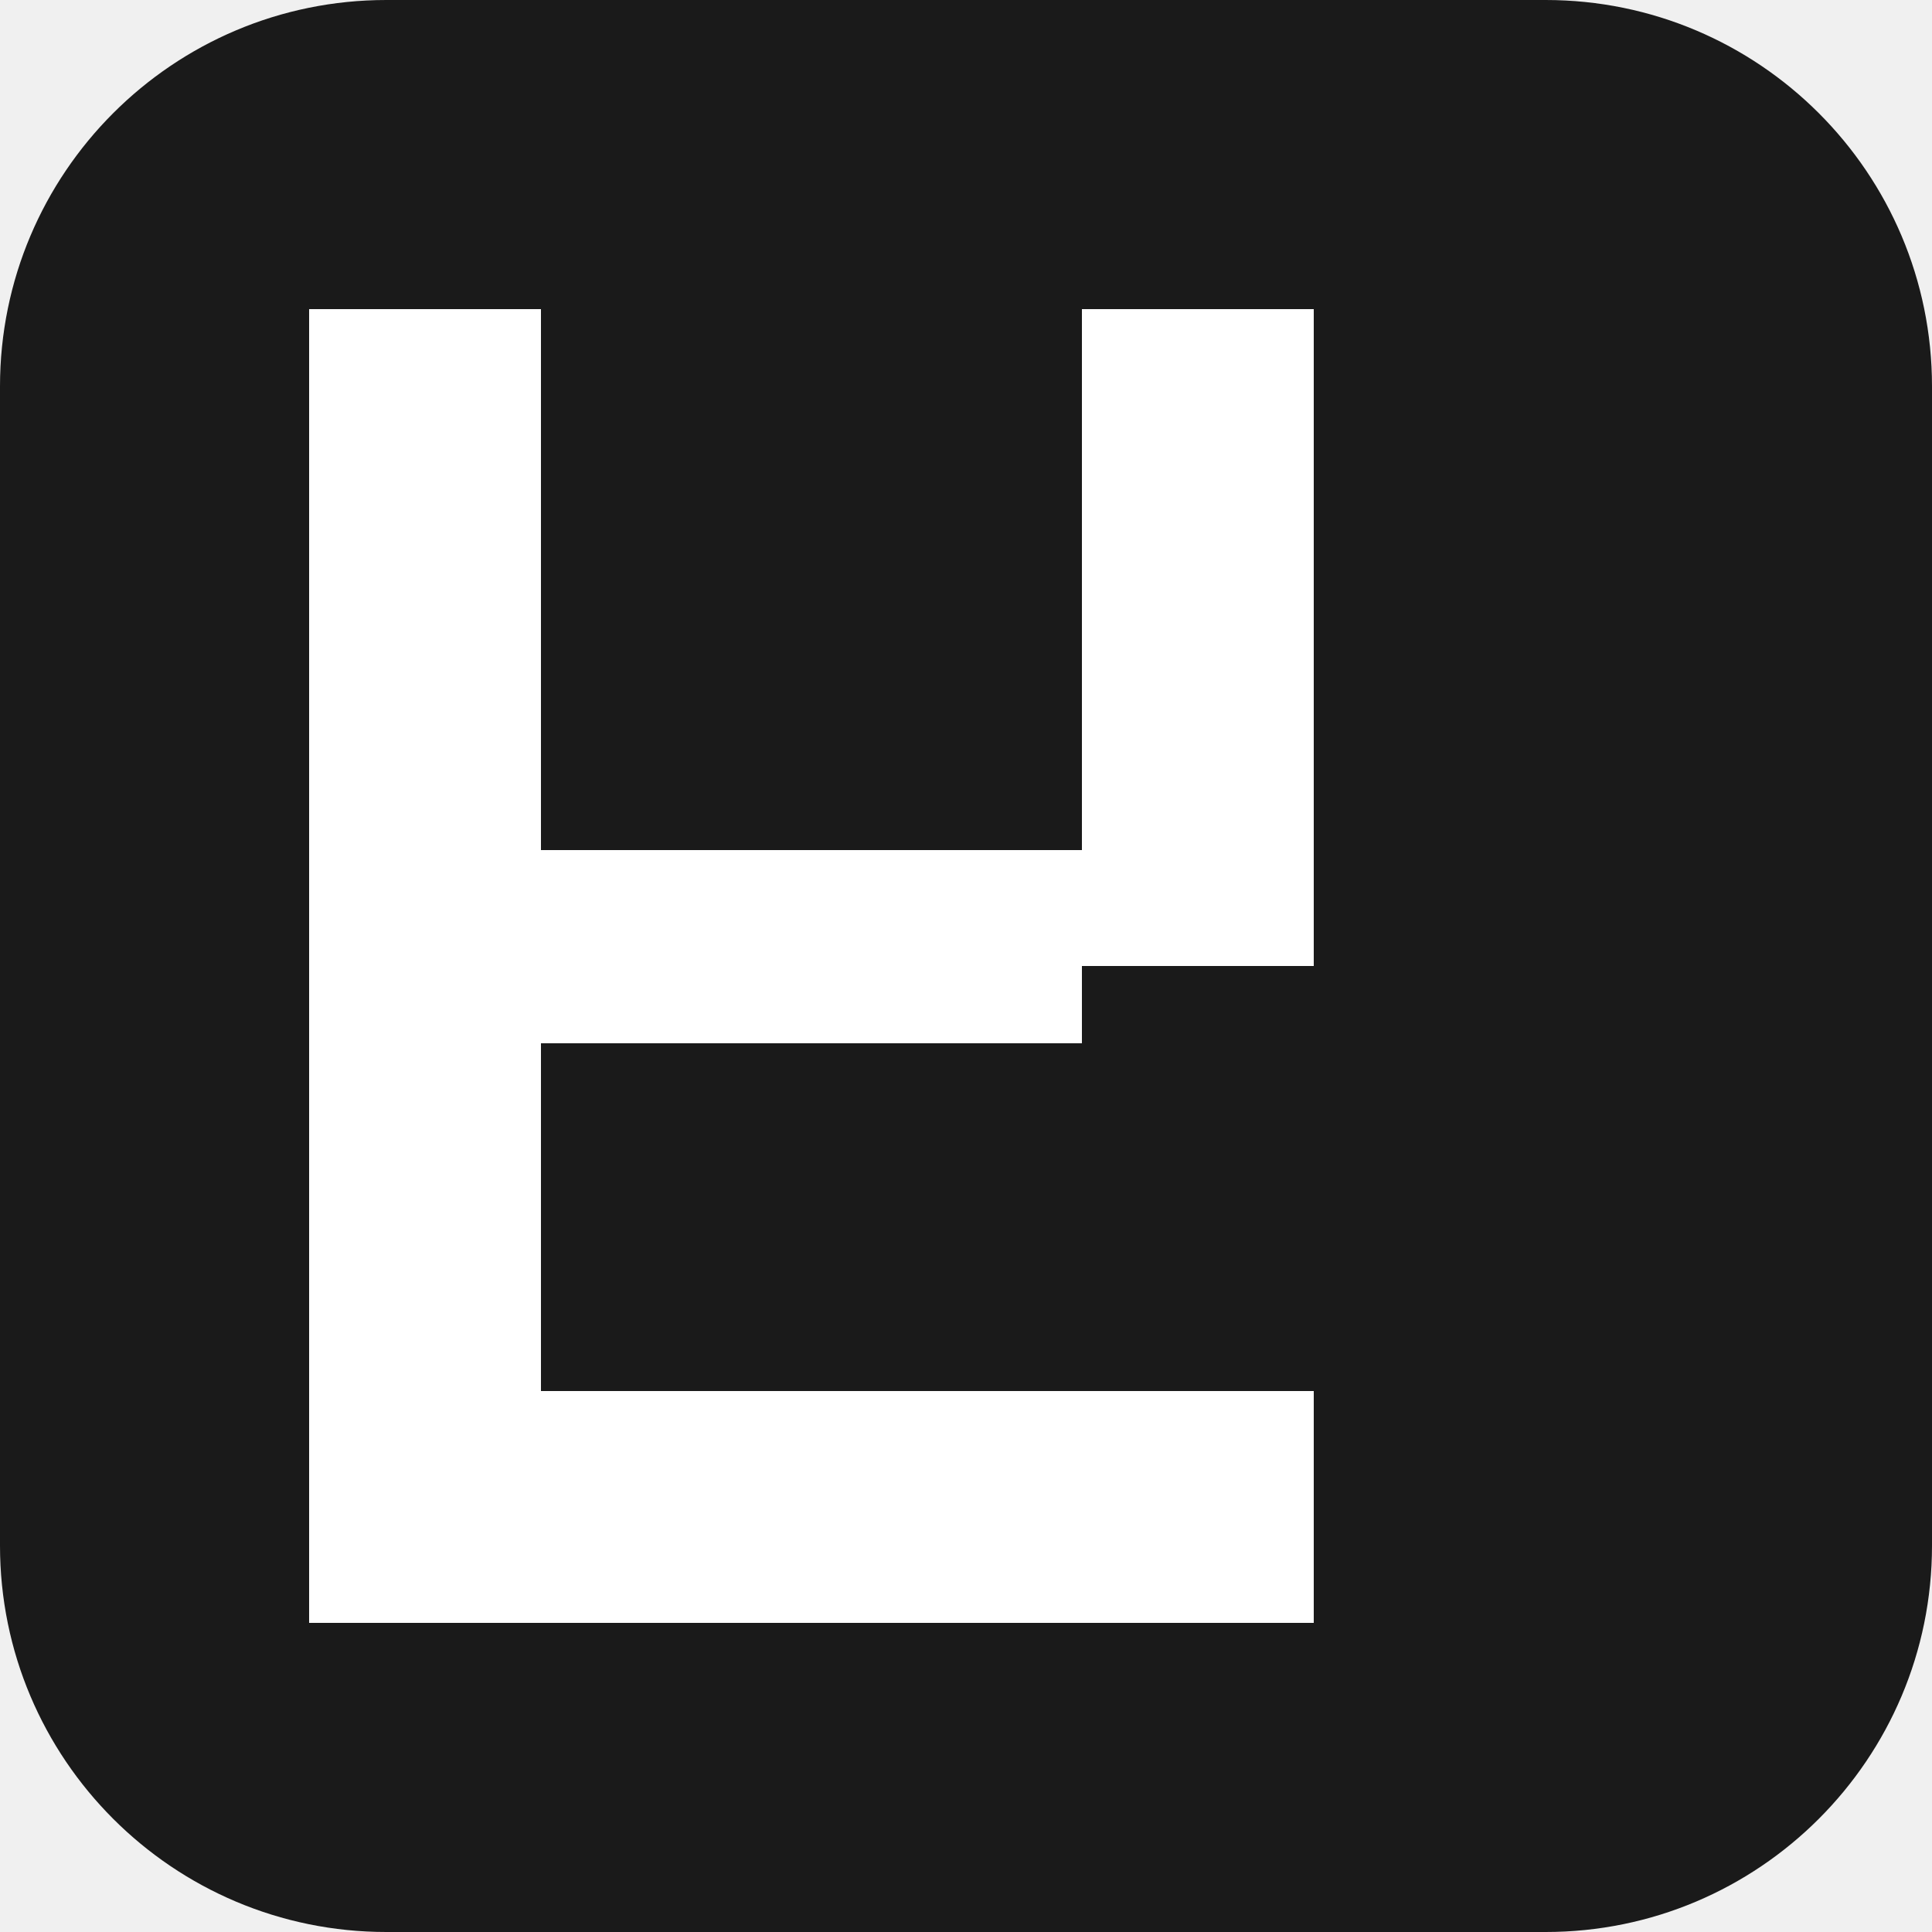
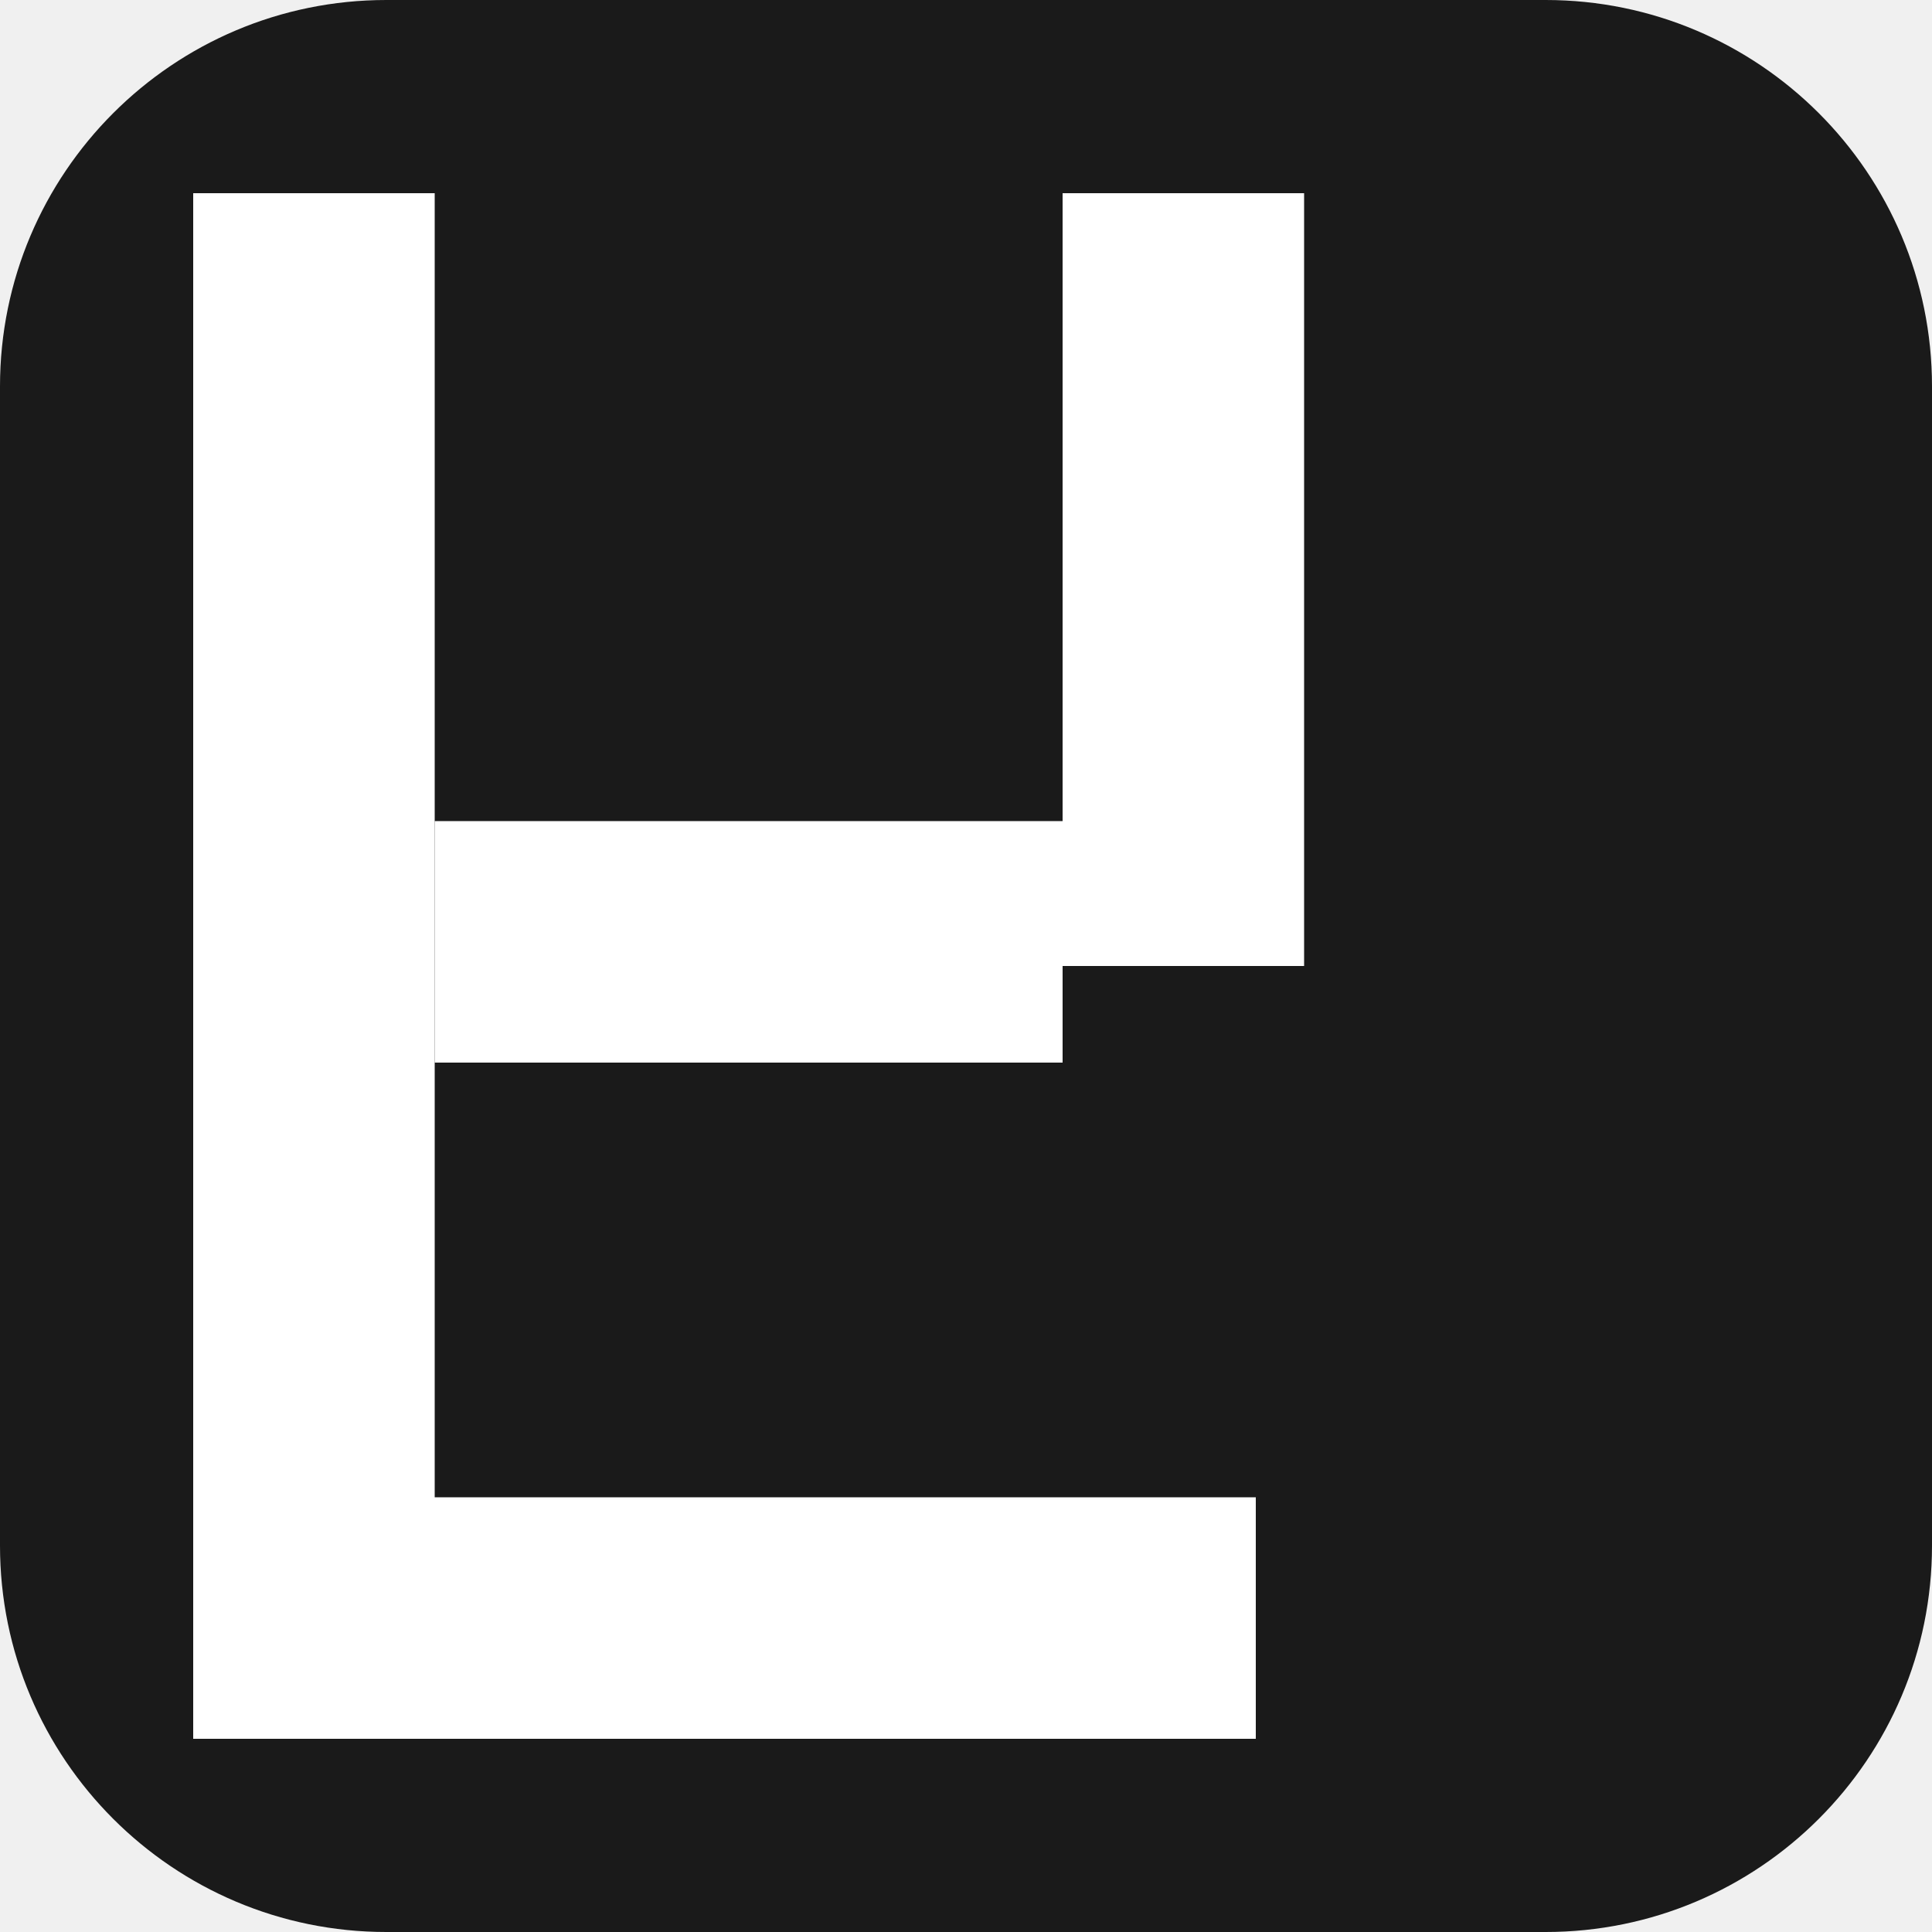
- <svg xmlns="http://www.w3.org/2000/svg" viewBox="0 0 100 100">
-   <rect width="100" height="100" rx="20" fill="#1a1a1a" />
-   <rect x="16" y="16" width="12" height="68" fill="white" />
-   <rect x="16" y="72" width="52" height="12" fill="white" />
-   <rect x="56" y="16" width="12" height="34" fill="white" />
-   <rect x="28" y="44" width="28" height="10" fill="white" />
+ <svg xmlns="http://www.w3.org/2000/svg" viewBox="0 0 40 40">
+   <rect width="40" height="40" rx="8" fill="#1a1a1a" />
+   <rect x="4" y="4" width="5" height="32" fill="white" />
+   <rect x="4" y="31" width="22" height="5" fill="white" />
+   <rect x="22" y="4" width="5" height="16" fill="white" />
+   <rect x="9" y="17" width="13" height="5" fill="white" />
</svg>
